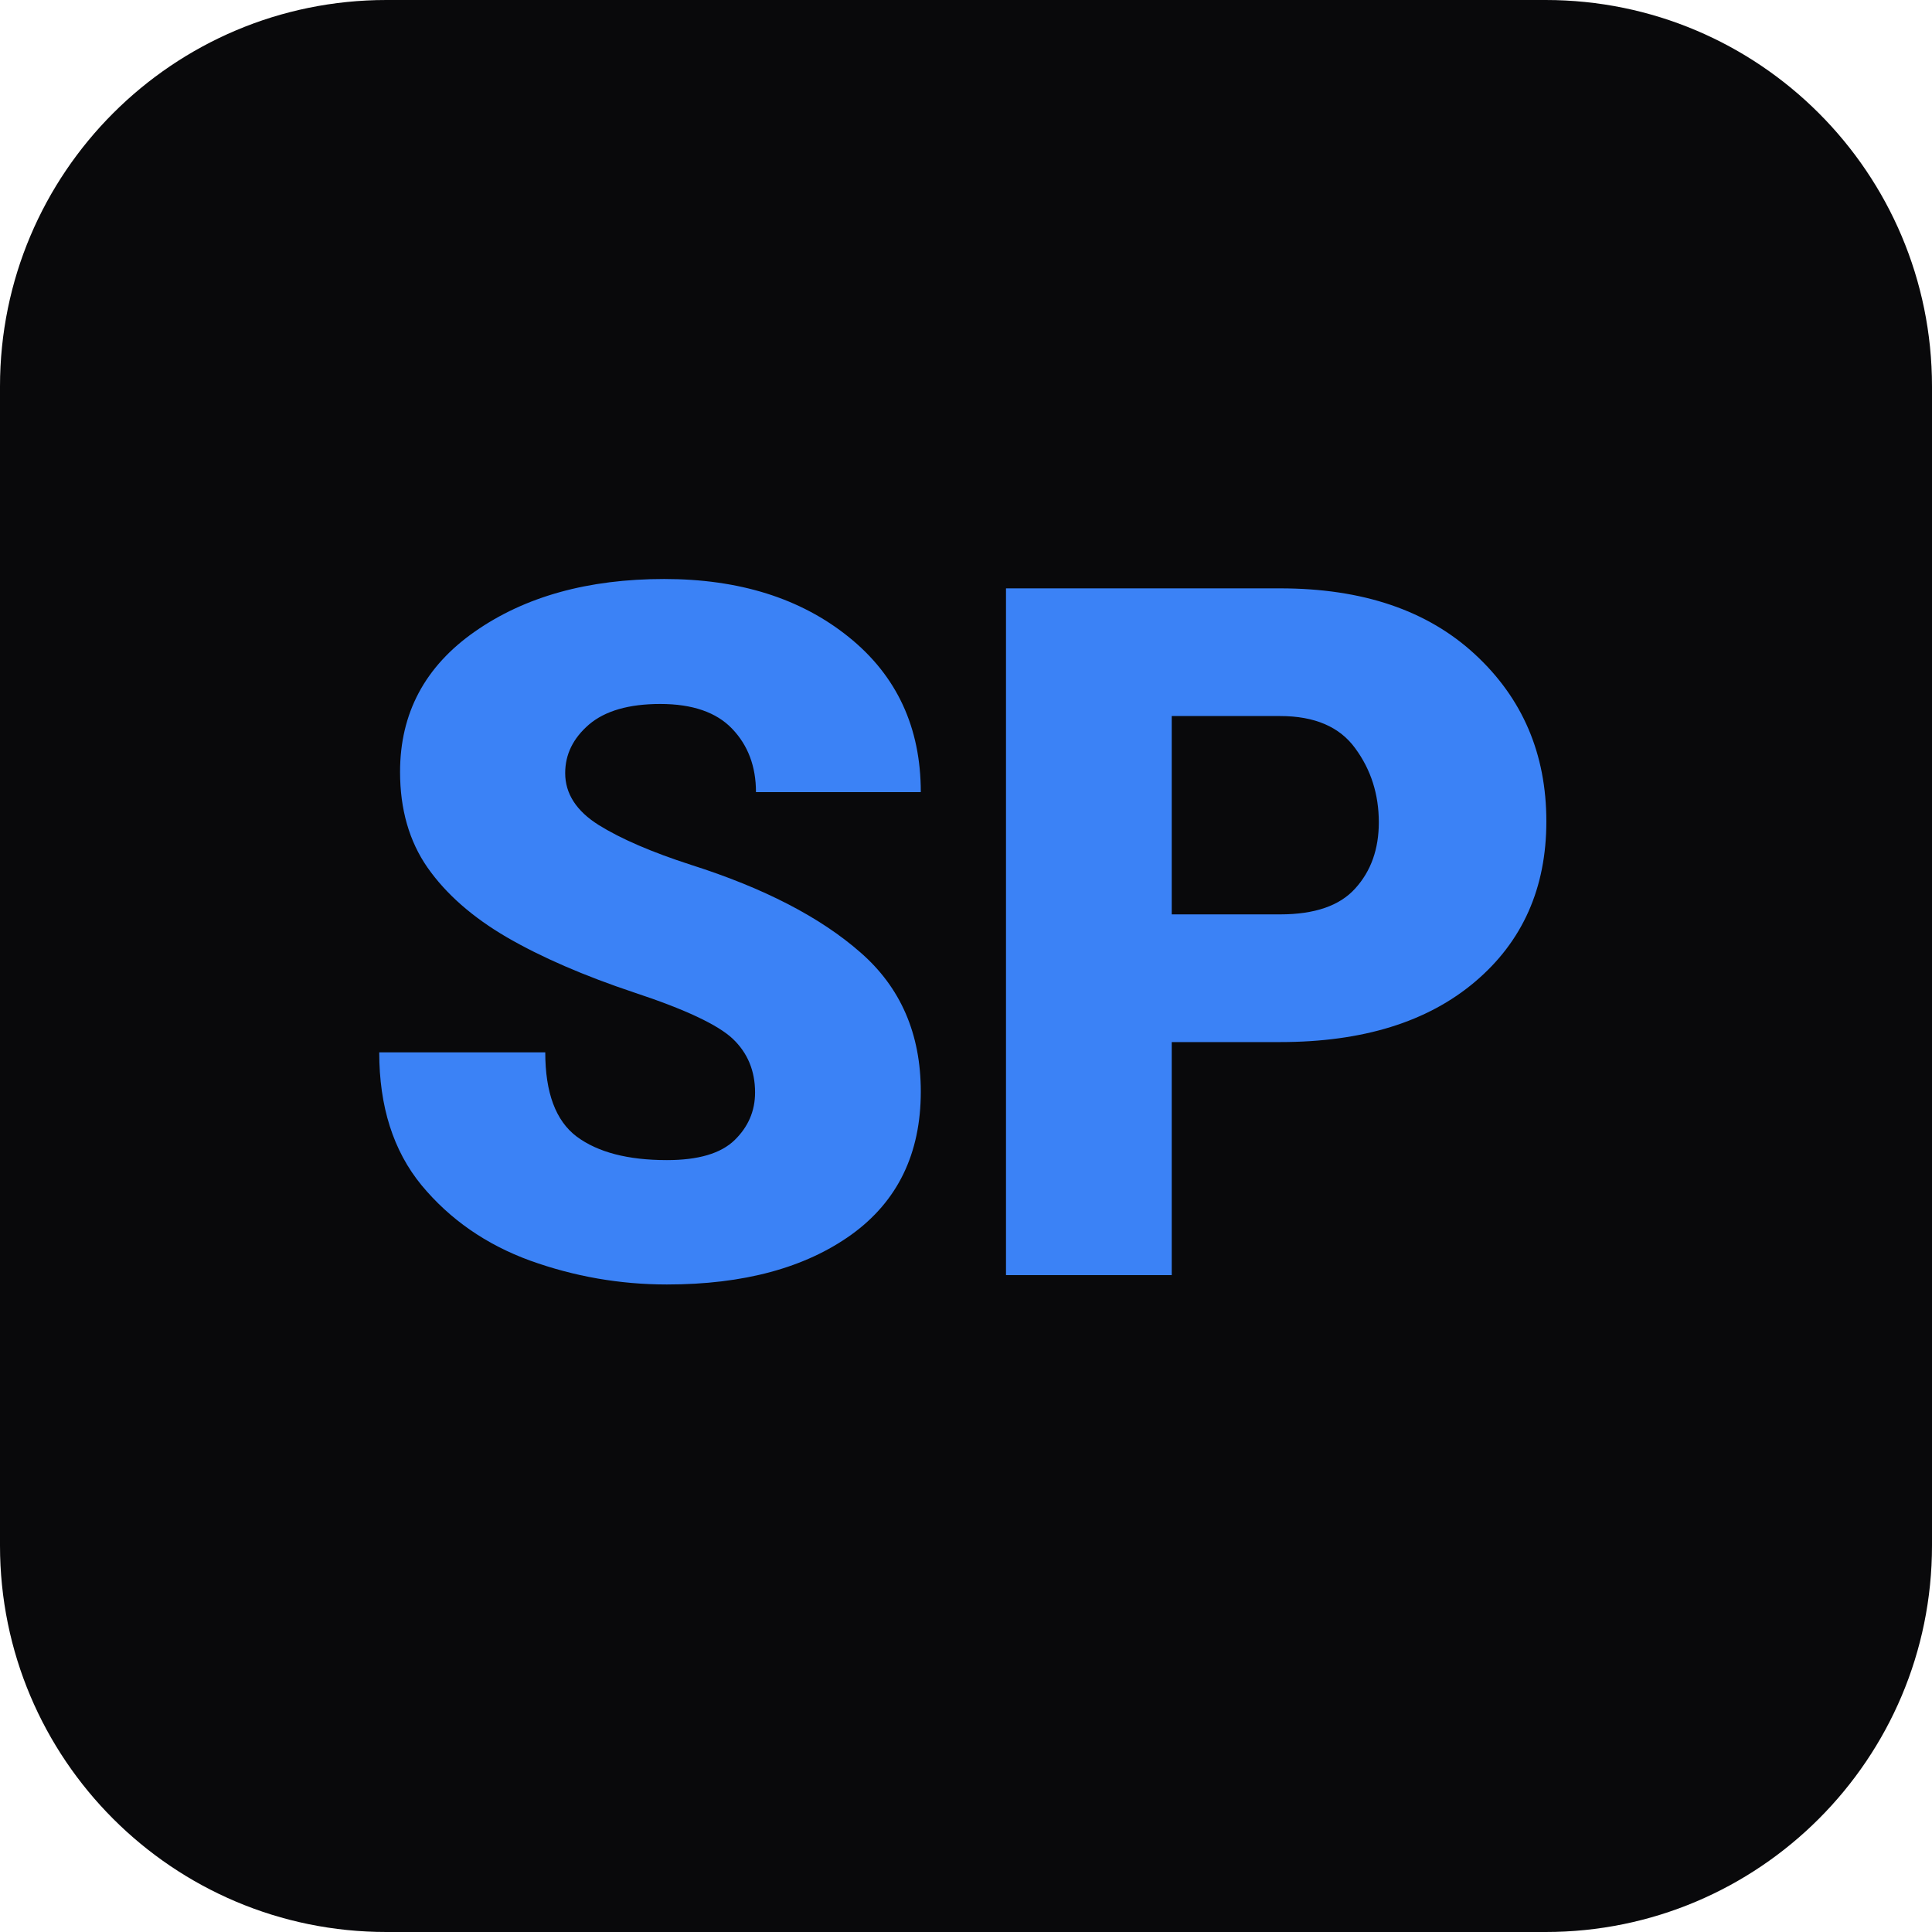
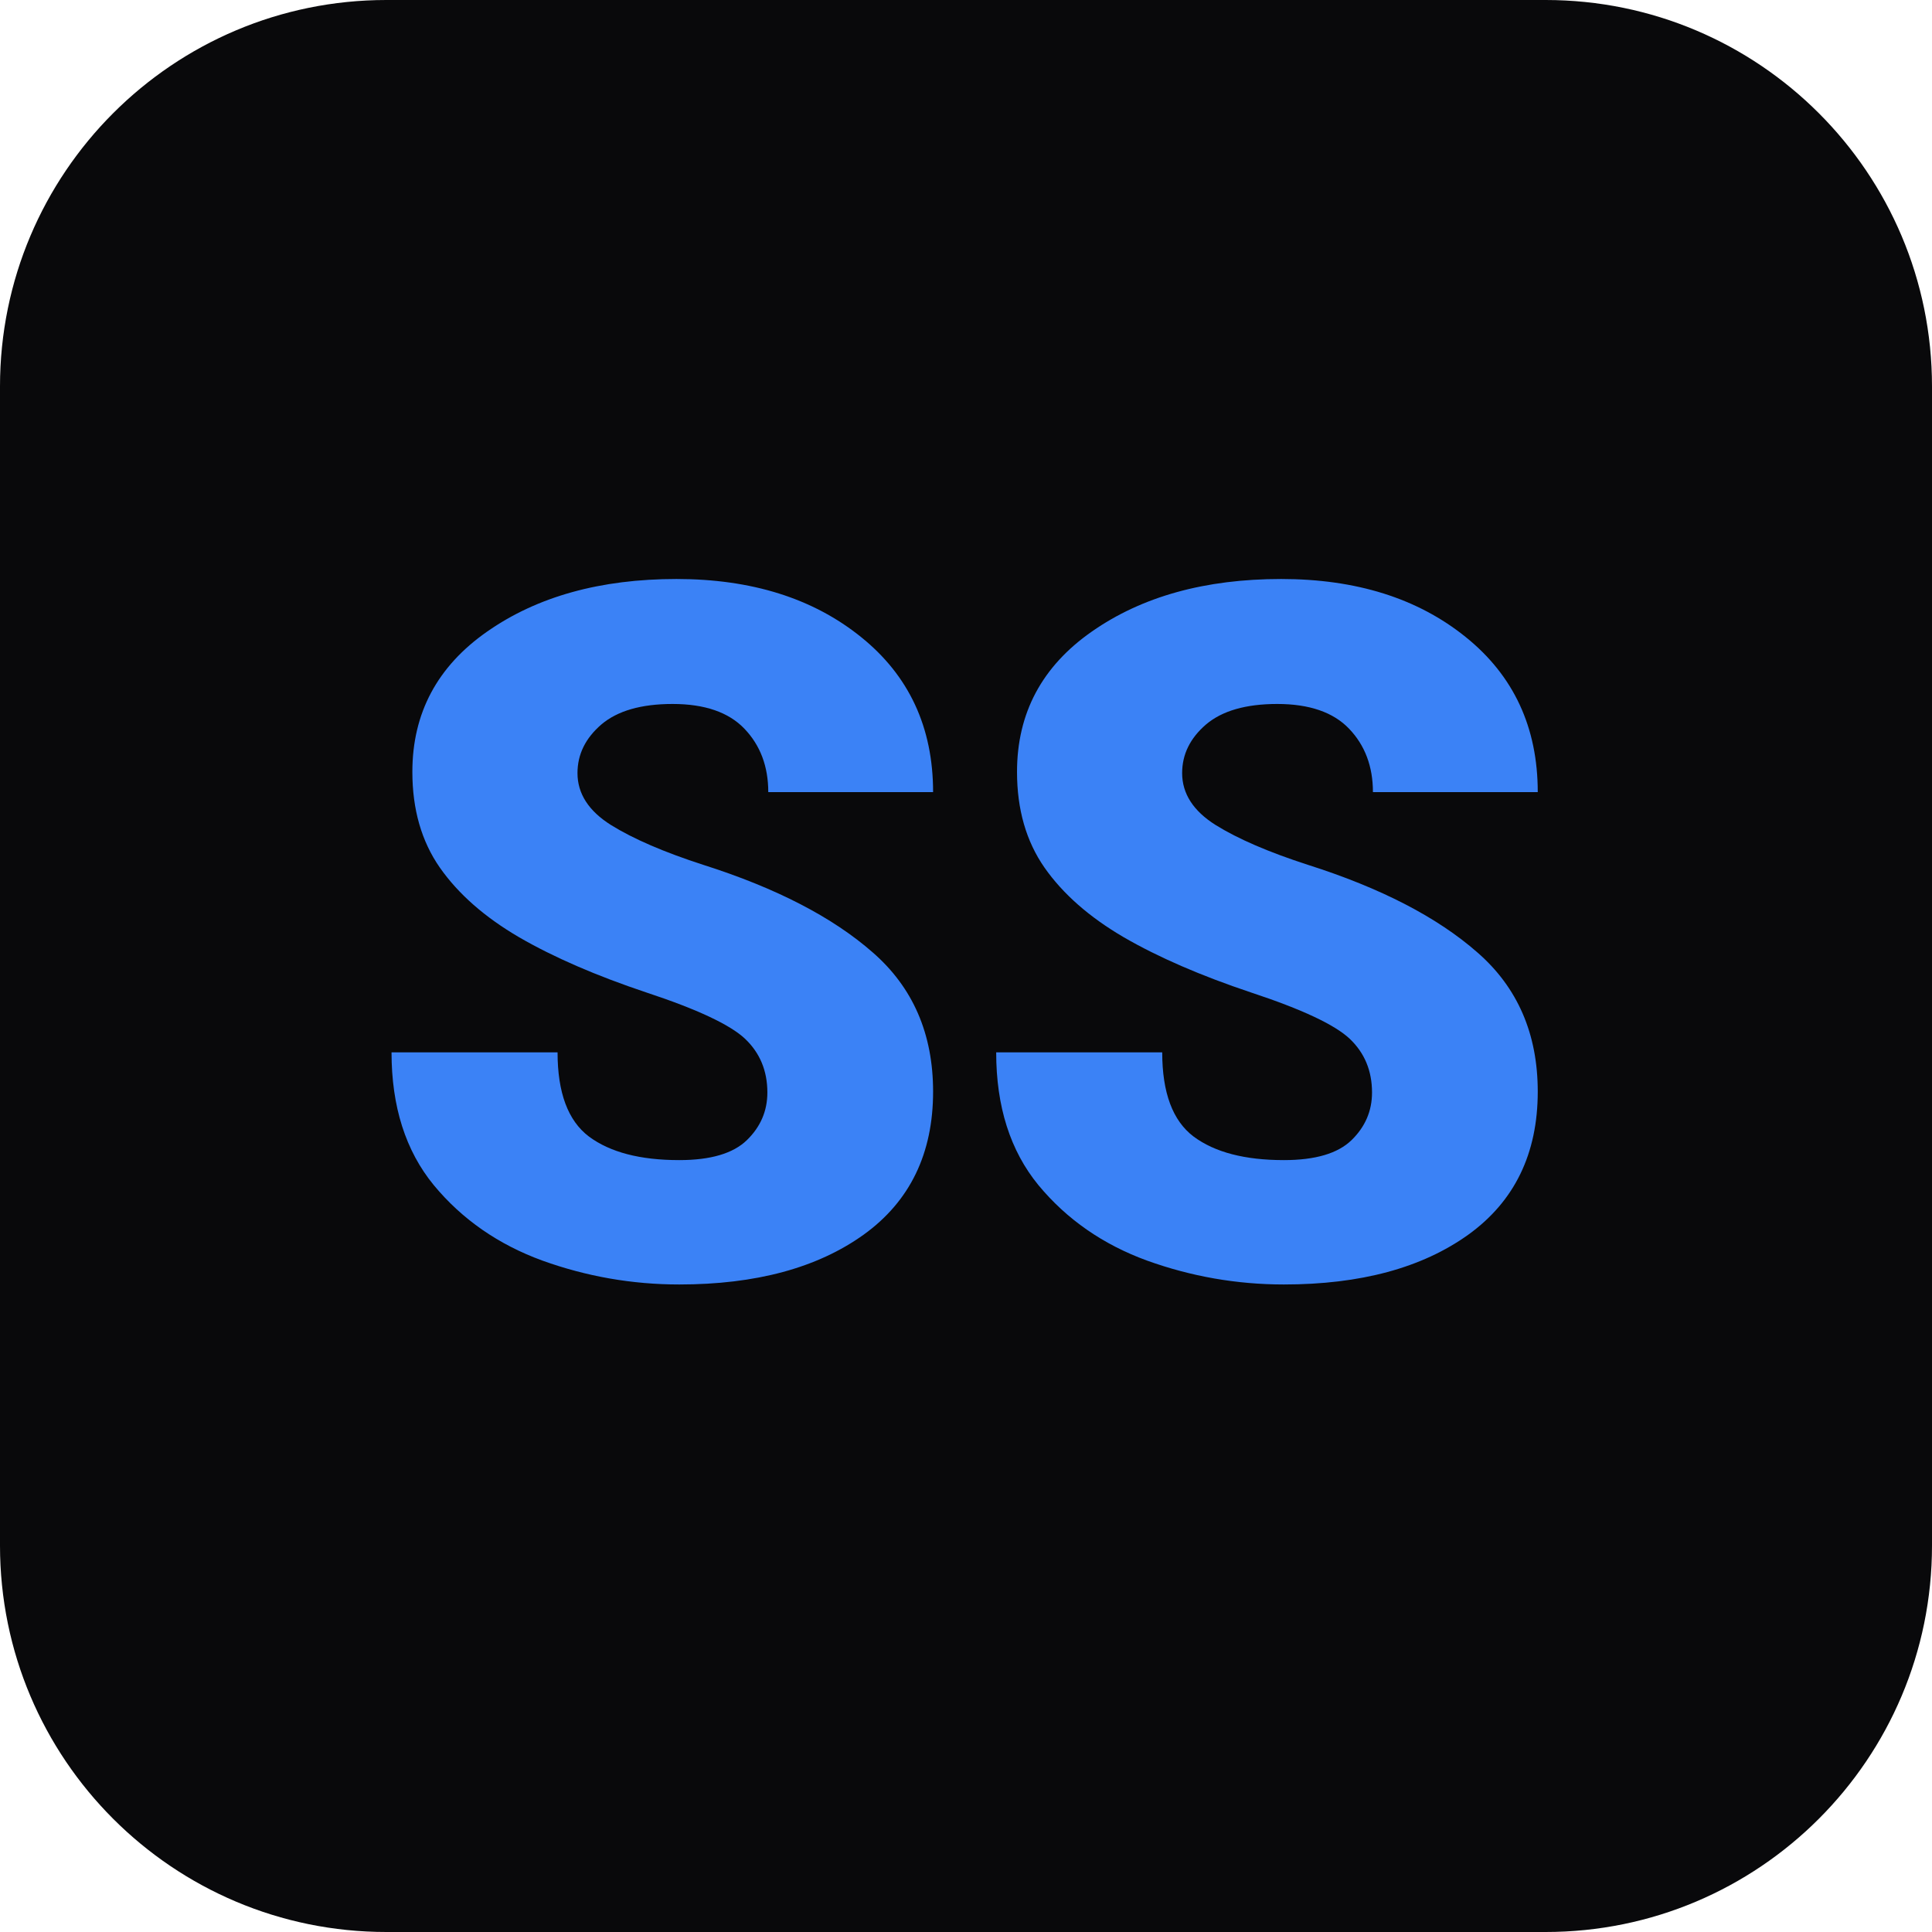
<svg xmlns="http://www.w3.org/2000/svg" viewBox="0 0 100 100">
  <rect width="100" height="100" rx="20" fill="#09090b" />
-   <text x="50" y="66" font-family="-apple-system, BlinkMacSystemFont, 'Segoe UI', Roboto, sans-serif" font-size="50" font-weight="800" fill="#3b82f6" text-anchor="middle">SP</text>
+   <text x="50" y="66" font-family="-apple-system, BlinkMacSystemFont, 'Segoe UI', Roboto, sans-serif" font-size="50" font-weight="800" fill="#3b82f6" text-anchor="middle">SS</text>
</svg>
